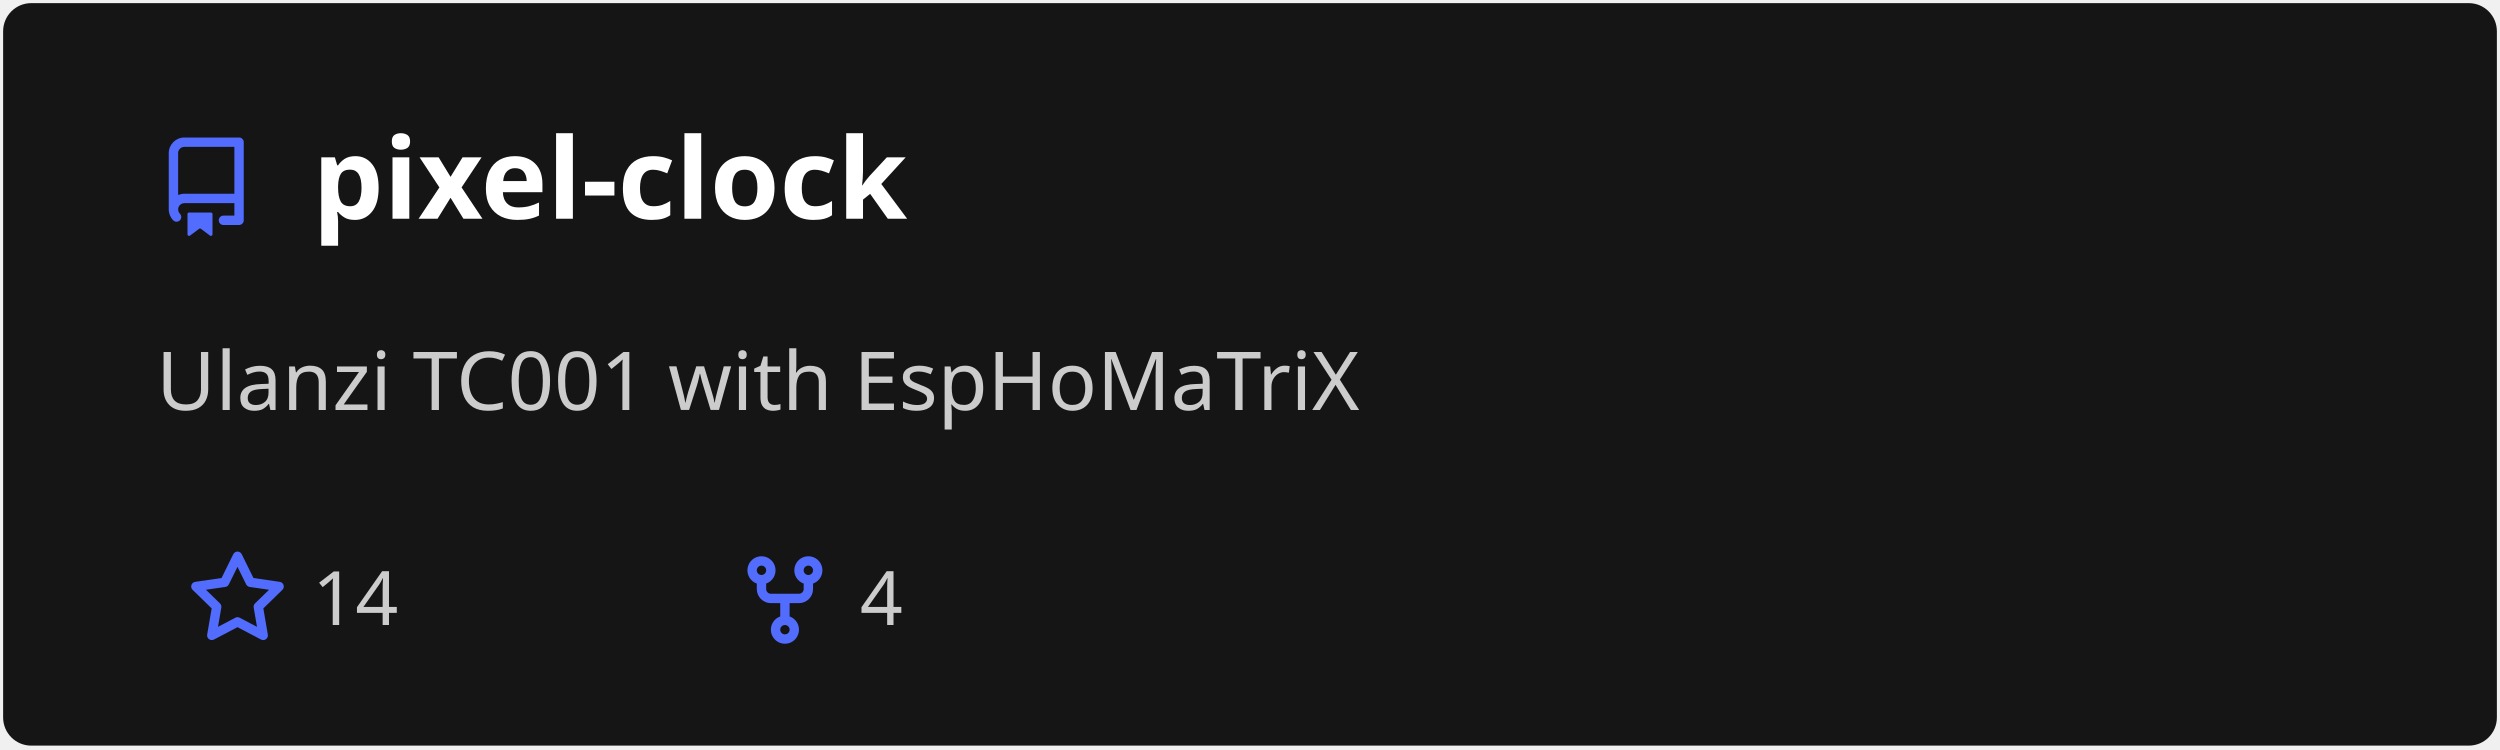
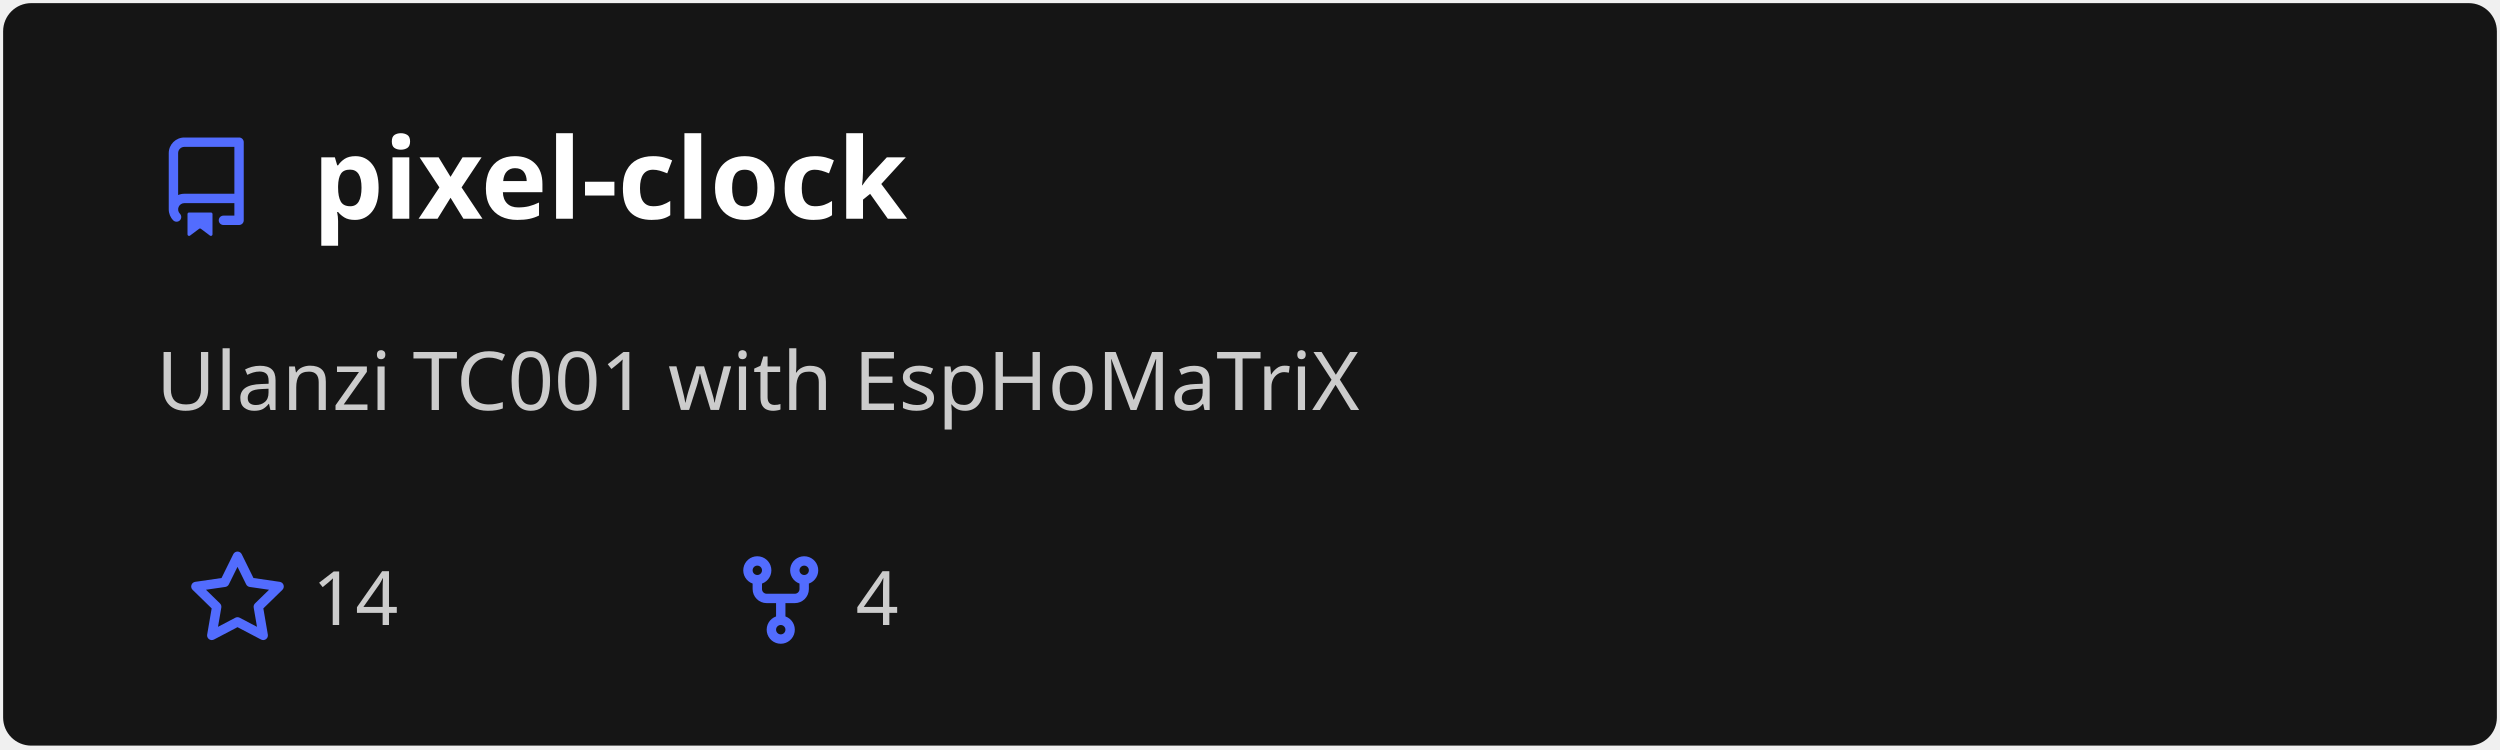
<svg xmlns="http://www.w3.org/2000/svg" width="400" height="120" viewBox="0 0 400 120" fill="none" role="img" aria-labelledby="descId">
  <style>
          .header {
            font: 600 18px 'Segoe UI', Ubuntu, Sans-Serif;
            fill: #fff;
            animation: fadeInAnimation 0.8s ease-in-out forwards;
          }
          @supports(-moz-appearance: auto) {
            /* Selector detects Firefox */
            .header { font-size: 15.5px; }
          }
          
-     .description { font: 400 13px 'Segoe UI', Ubuntu, Sans-Serif; fill: #ccc }
+     .description {
+       font: 400 13px 'Segoe UI', Ubuntu, Sans-Serif;fill: #ccc;
+       
+     }
    .gray { font: 400 12px 'Segoe UI', Ubuntu, Sans-Serif; fill: #ccc }
-     .icon { fill: #526cfe }
    .badge { font: 600 11px 'Segoe UI', Ubuntu, Sans-Serif; }
    .badge rect { opacity: 0.2 }
+ 
+     .stat { font: 400 12px 'Segoe UI', Ubuntu, Sans-Serif; fill: #ccc }
+     .stagger {
+       opacity: 0;
+       animation: fadeInAnimation 0.3s ease-in-out forwards;
+     }
+     .not_bold { font-weight: 400 }
+     .bold { font-weight: 700 }
+     .icon {
+       fill: #526cfe;
+       display: block;
+     }
  

          
      /* Animations */
      @keyframes scaleInAnimation {
        from {
          transform: translate(-5px, 5px) scale(0);
        }
        to {
          transform: translate(-5px, 5px) scale(1);
        }
      }
      @keyframes fadeInAnimation {
        from {
          opacity: 0;
        }
        to {
          opacity: 1;
        }
      }
    
          * { animation-duration: 0s !important; animation-delay: 0s !important; }
        </style>
  <rect data-testid="card-bg" x="0.5" y="0.5" rx="4.5" height="99%" stroke="#e4e2e2" width="399" fill="#151515" stroke-opacity="0" />
  <g data-testid="card-title" transform="translate(25, 35)">
    <g transform="translate(0, 0)">
      <svg class="icon" x="0" y="-13" viewBox="0 0 16 16" version="1.1" width="16" height="16">
        <path fill-rule="evenodd" d="M2 2.5A2.5 2.5 0 014.5 0h8.75a.75.75 0 01.75.75v12.5a.75.75 0 01-.75.75h-2.5a.75.75 0 110-1.5h1.75v-2h-8a1 1 0 00-.714 1.7.75.75 0 01-1.072 1.05A2.495 2.495 0 012 11.5v-9zm10.5-1V9h-8c-.356 0-.694.074-1 .208V2.5a1 1 0 011-1h8zM5 12.25v3.25a.25.25 0 00.4.2l1.45-1.087a.25.25 0 01.3 0L8.6 15.7a.25.25 0 00.4-.2v-3.25a.25.25 0 00-.25-.25h-3.5a.25.25 0 00-.25.25z" />
      </svg>
    </g>
    <g transform="translate(25, 0)">
      <text x="0" y="0" class="header" data-testid="header">pixel-clock</text>
    </g>
  </g>
  <g data-testid="main-card-body" transform="translate(0, 55)">
    <text class="description" x="25" y="-5">
      <tspan dy="1.2em" x="25">Ulanzi TC001 with EspHoMaTriX</tspan>
    </text>
    <g transform="translate(30, 45)">
      <g transform="translate(0, 0)">
        <g transform="translate(0, 0)">
          <svg class="icon" y="-12" viewBox="0 0 16 16" version="1.1" width="16" height="16">
            <path fill-rule="evenodd" d="M8 .25a.75.75 0 01.673.418l1.882 3.815 4.21.612a.75.75 0 01.416 1.279l-3.046 2.97.719 4.192a.75.75 0 01-1.088.791L8 12.347l-3.766 1.98a.75.75 0 01-1.088-.79l.72-4.194L.818 6.374a.75.75 0 01.416-1.28l4.21-.611L7.327.668A.75.75 0 018 .25zm0 2.445L6.615 5.5a.75.75 0 01-.564.41l-3.097.45 2.24 2.184a.75.75 0 01.216.664l-.528 3.084 2.769-1.456a.75.75 0 01.698 0l2.77 1.456-.53-3.084a.75.75 0 01.216-.664l2.24-2.183-3.096-.45a.75.75 0 01-.564-.41L8 2.694v.001z" />
          </svg>
        </g>
        <g transform="translate(20, 0)">
          <text data-testid="stargazers" class="gray">14</text>
        </g>
      </g>
-       <g transform="translate(87.5875, 0)">
+       <g transform="translate(86.92, 0)">
        <g transform="translate(0, 0)">
          <svg class="icon" y="-12" viewBox="0 0 16 16" version="1.1" width="16" height="16">
            <path fill-rule="evenodd" d="M5 3.25a.75.75 0 11-1.5 0 .75.75 0 011.5 0zm0 2.122a2.25 2.25 0 10-1.5 0v.878A2.25 2.25 0 005.75 8.5h1.5v2.128a2.251 2.251 0 101.5 0V8.5h1.5a2.25 2.25 0 002.25-2.25v-.878a2.25 2.25 0 10-1.5 0v.878a.75.75 0 01-.75.75h-4.5A.75.75 0 015 6.25v-.878zm3.75 7.378a.75.75 0 11-1.5 0 .75.75 0 011.5 0zm3-8.75a.75.75 0 100-1.5.75.75 0 000 1.5z" />
          </svg>
        </g>
        <g transform="translate(20, 0)">
          <text data-testid="forkcount" class="gray">4</text>
        </g>
      </g>
    </g>
+     <svg x="0" y="0">
+       <g transform="translate(-3, 68)">
+       
+     </g>
+     </svg>
  </g>
</svg>
